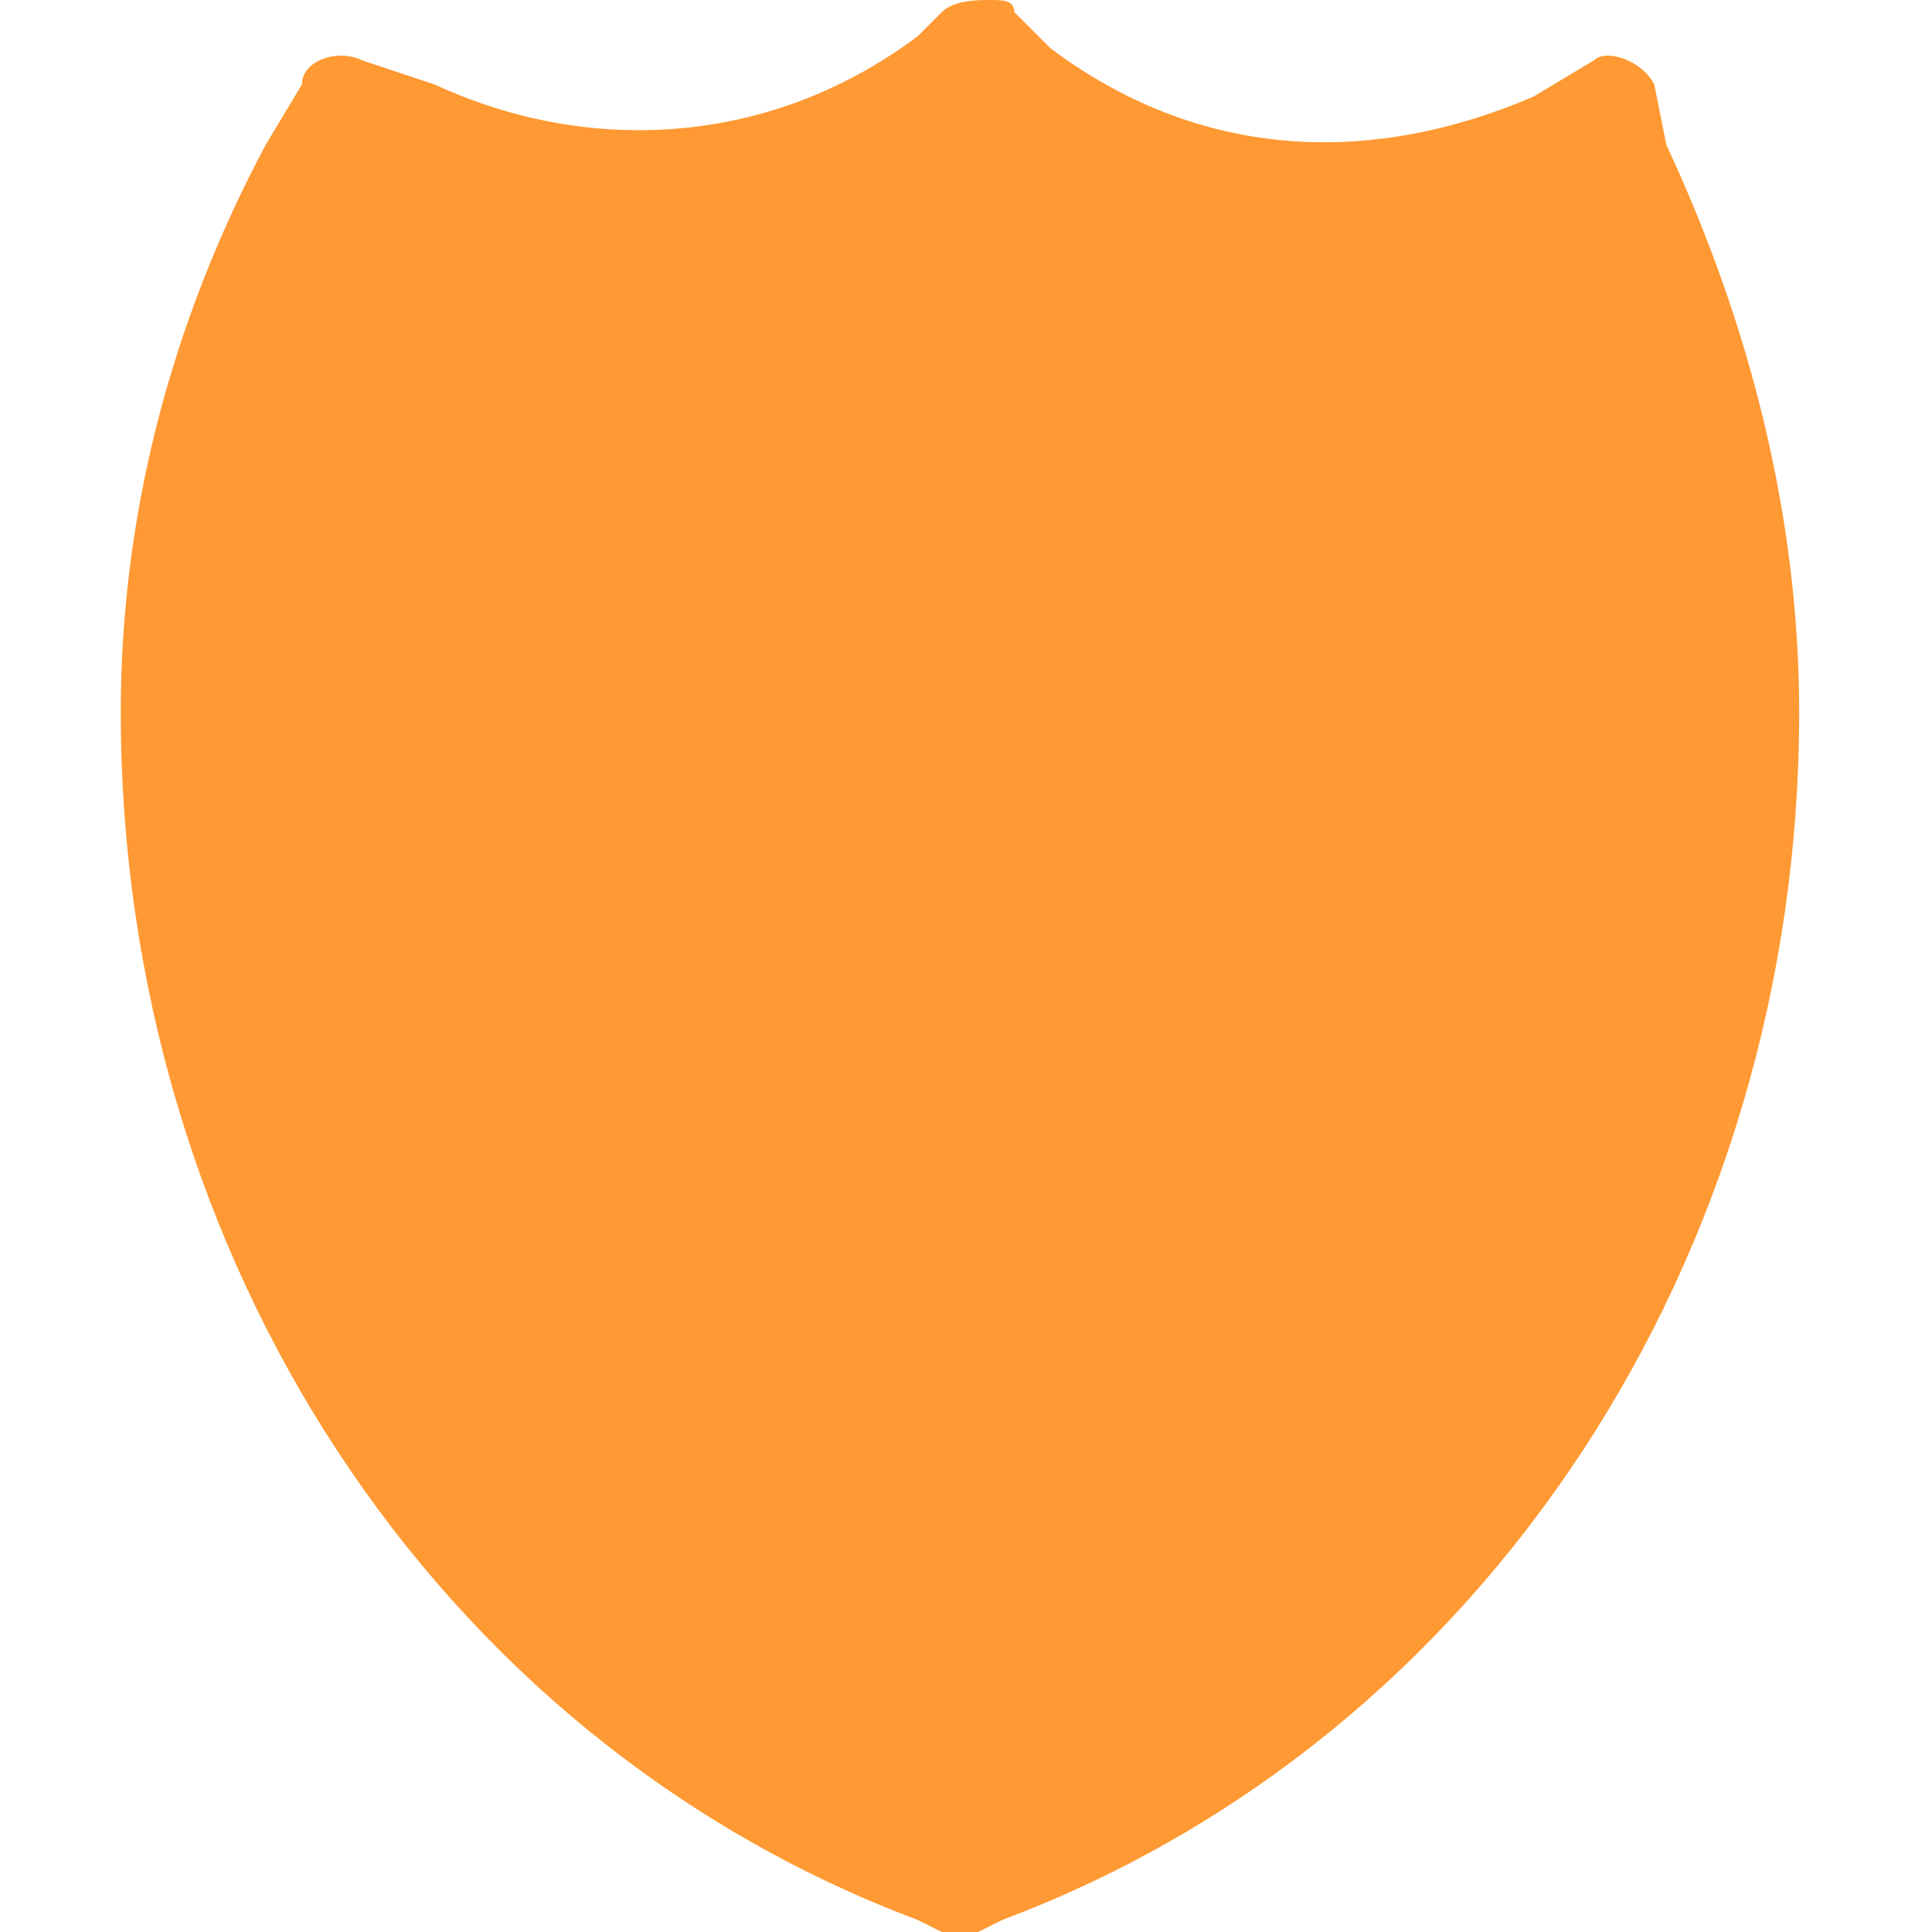
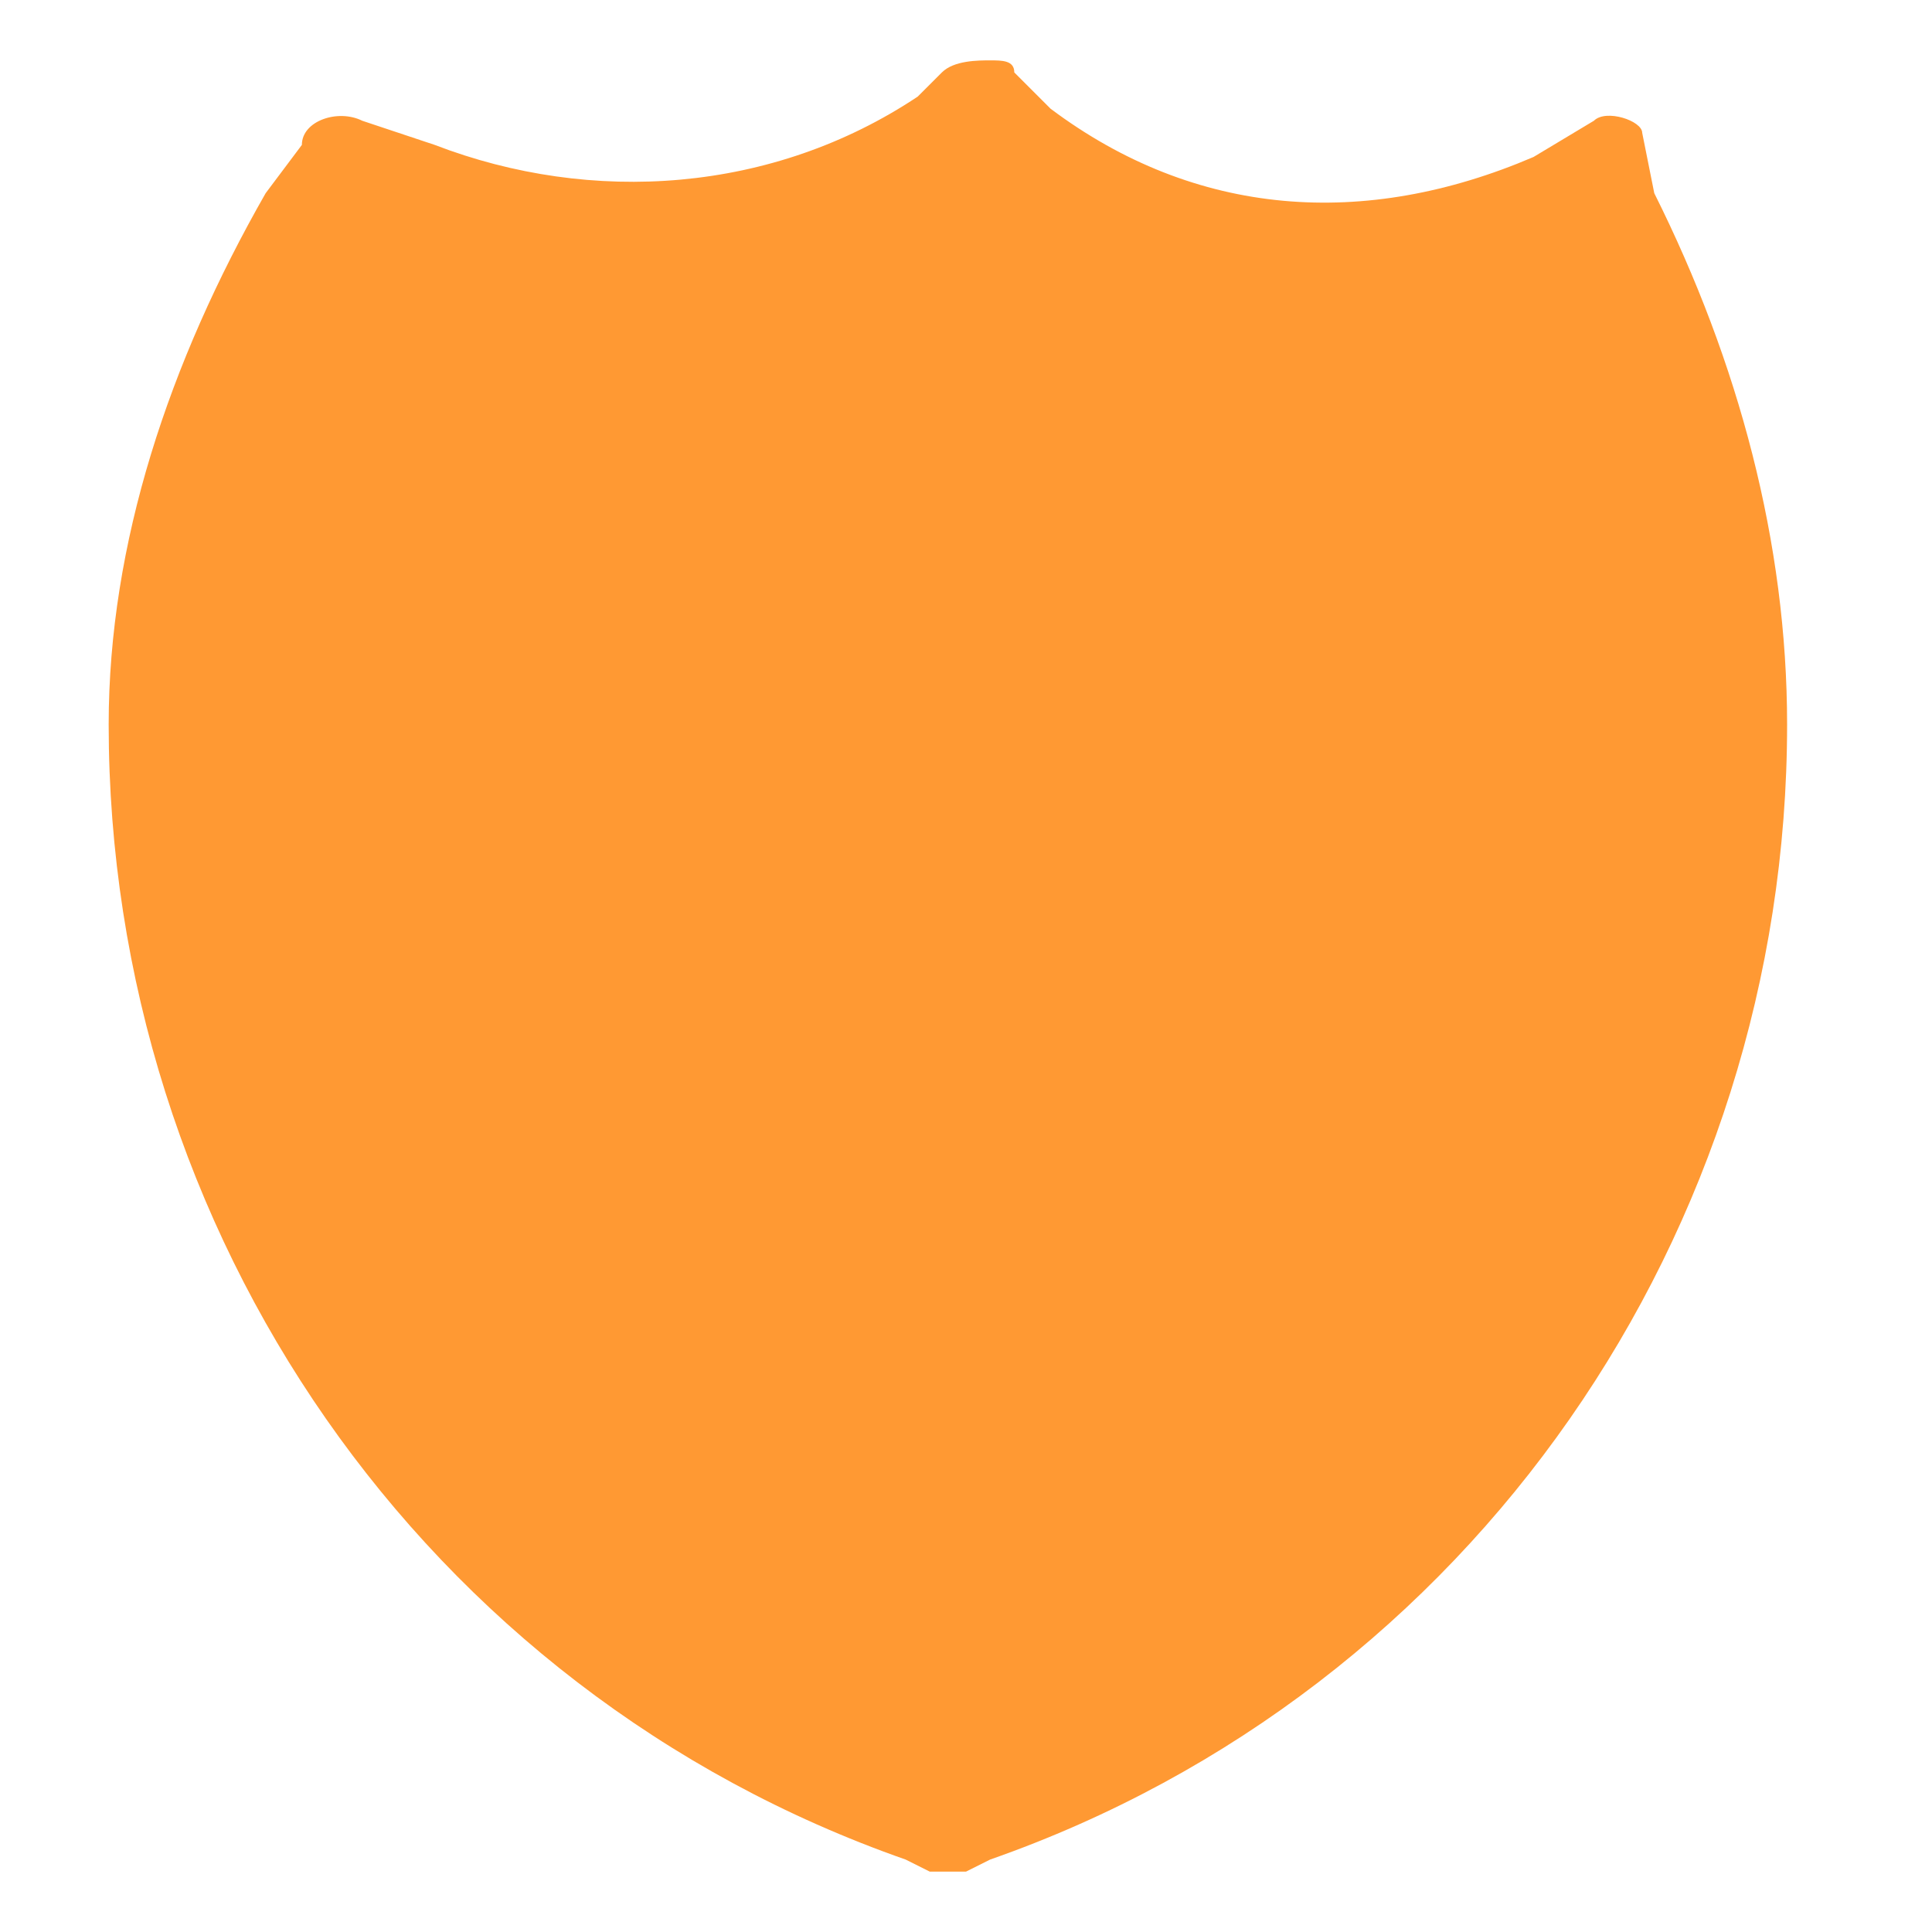
<svg viewBox="0 0 16 16">
-   <path fill="#FF9933" d="M8.2,0C8.1,0,7.9,0,7.8,0.1L7.6,0.3l0,0c-1.2,0.9-2.7,1-4,0.4L3,0.5c-0.2-0.1-0.5,0-0.5,0.2L2.2,1.2 C1.4,2.7,1,4.3,1,5.9c0,4.5,2.6,8.5,6.6,10L7.8,16c0.1,0,0.2,0,0.3,0l0.2-0.1l0,0c4-1.5,6.6-5.5,6.6-10c0-1.6-0.4-3.2-1.1-4.7 l-0.1-0.5c-0.1-0.2-0.4-0.3-0.5-0.2l-0.5,0.3l0,0c-1.4,0.6-2.8,0.5-4-0.4l0,0L8.4,0.1C8.4,0,8.3,0,8.2,0L8.2,0z" />
+   <path fill="#FF9933" d="M8.2,0.5c-0.1,0-0.3,0-0.4,0.1L7.6,0.8l0,0c-1.2,0.8-2.7,0.9-4,0.4L3,1C2.8,0.9,2.5,1,2.5,1.2L2.2,1.6 C1.4,3,0.9,4.5,0.9,6c0,4.2,2.6,8,6.6,9.4l0.2,0.1c0.1,0,0.2,0,0.3,0l0.2-0.1l0,0c4-1.4,6.6-5.2,6.6-9.4c0-1.5-0.4-3-1.1-4.4 l-0.1-0.5C13.6,1,13.3,0.9,13.2,1l-0.5,0.3l0,0c-1.4,0.6-2.8,0.5-4-0.4l0,0L8.4,0.6C8.4,0.5,8.3,0.5,8.2,0.5L8.2,0.5z" />
</svg>
